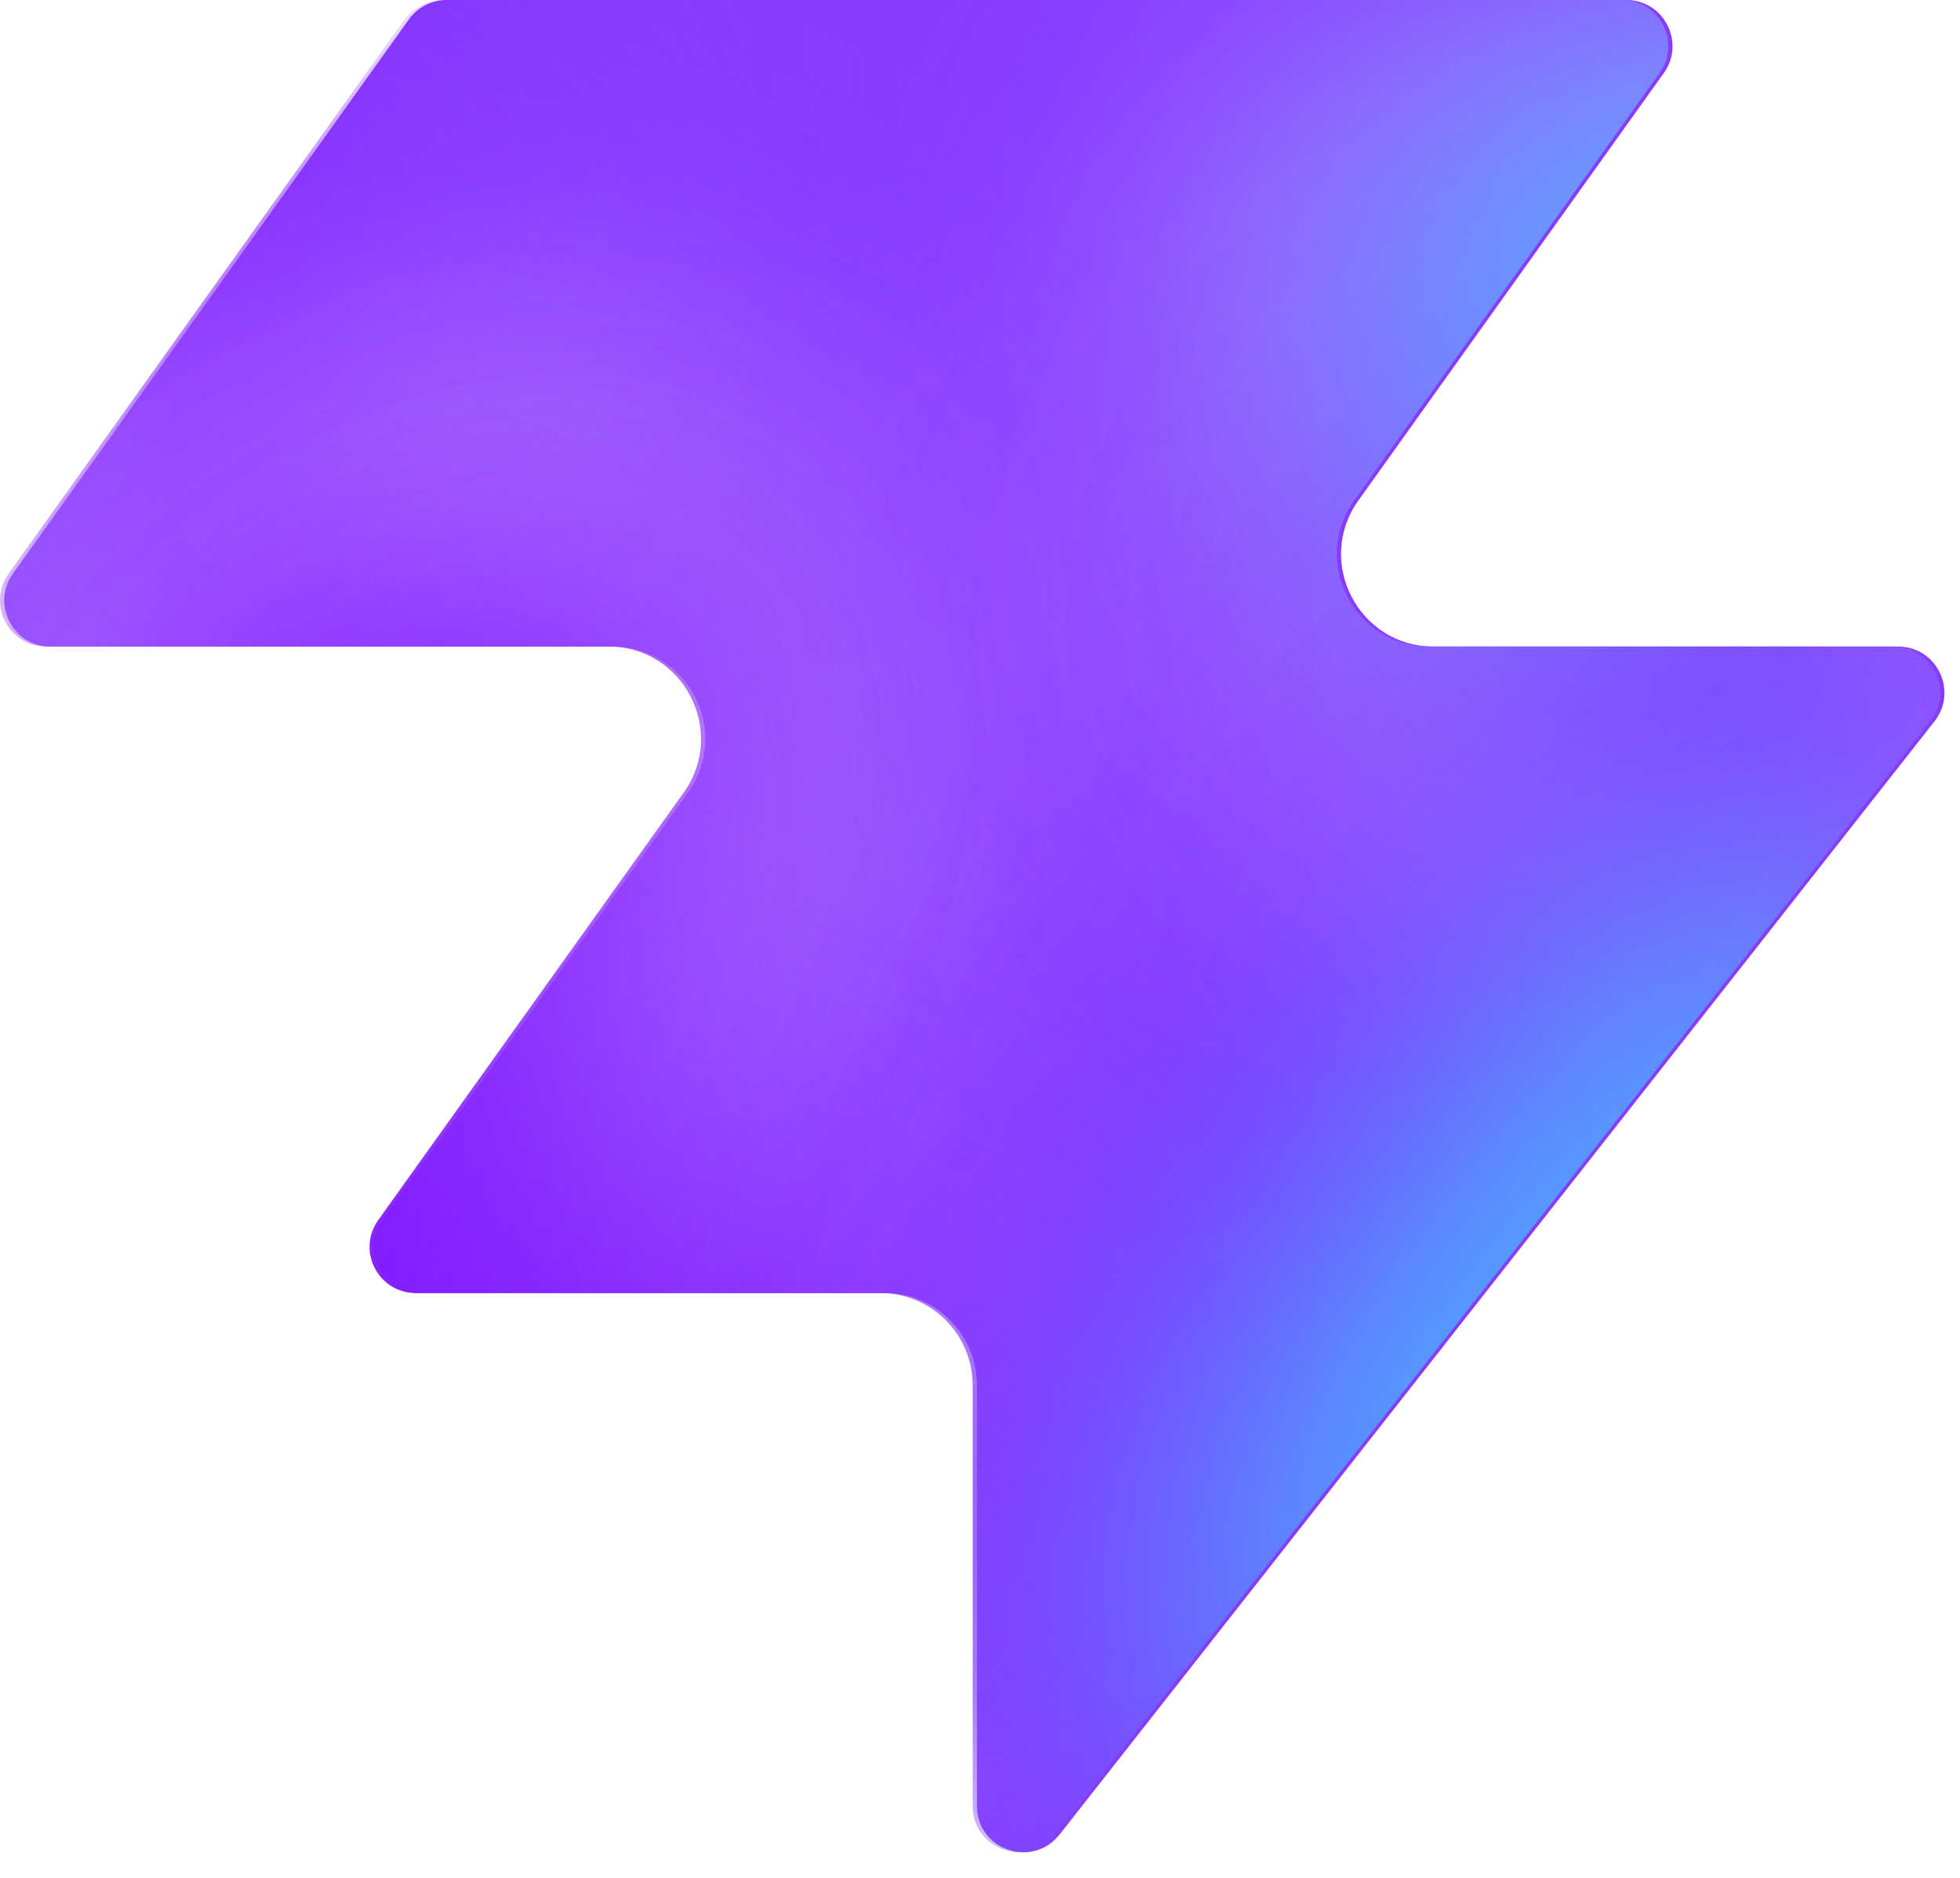
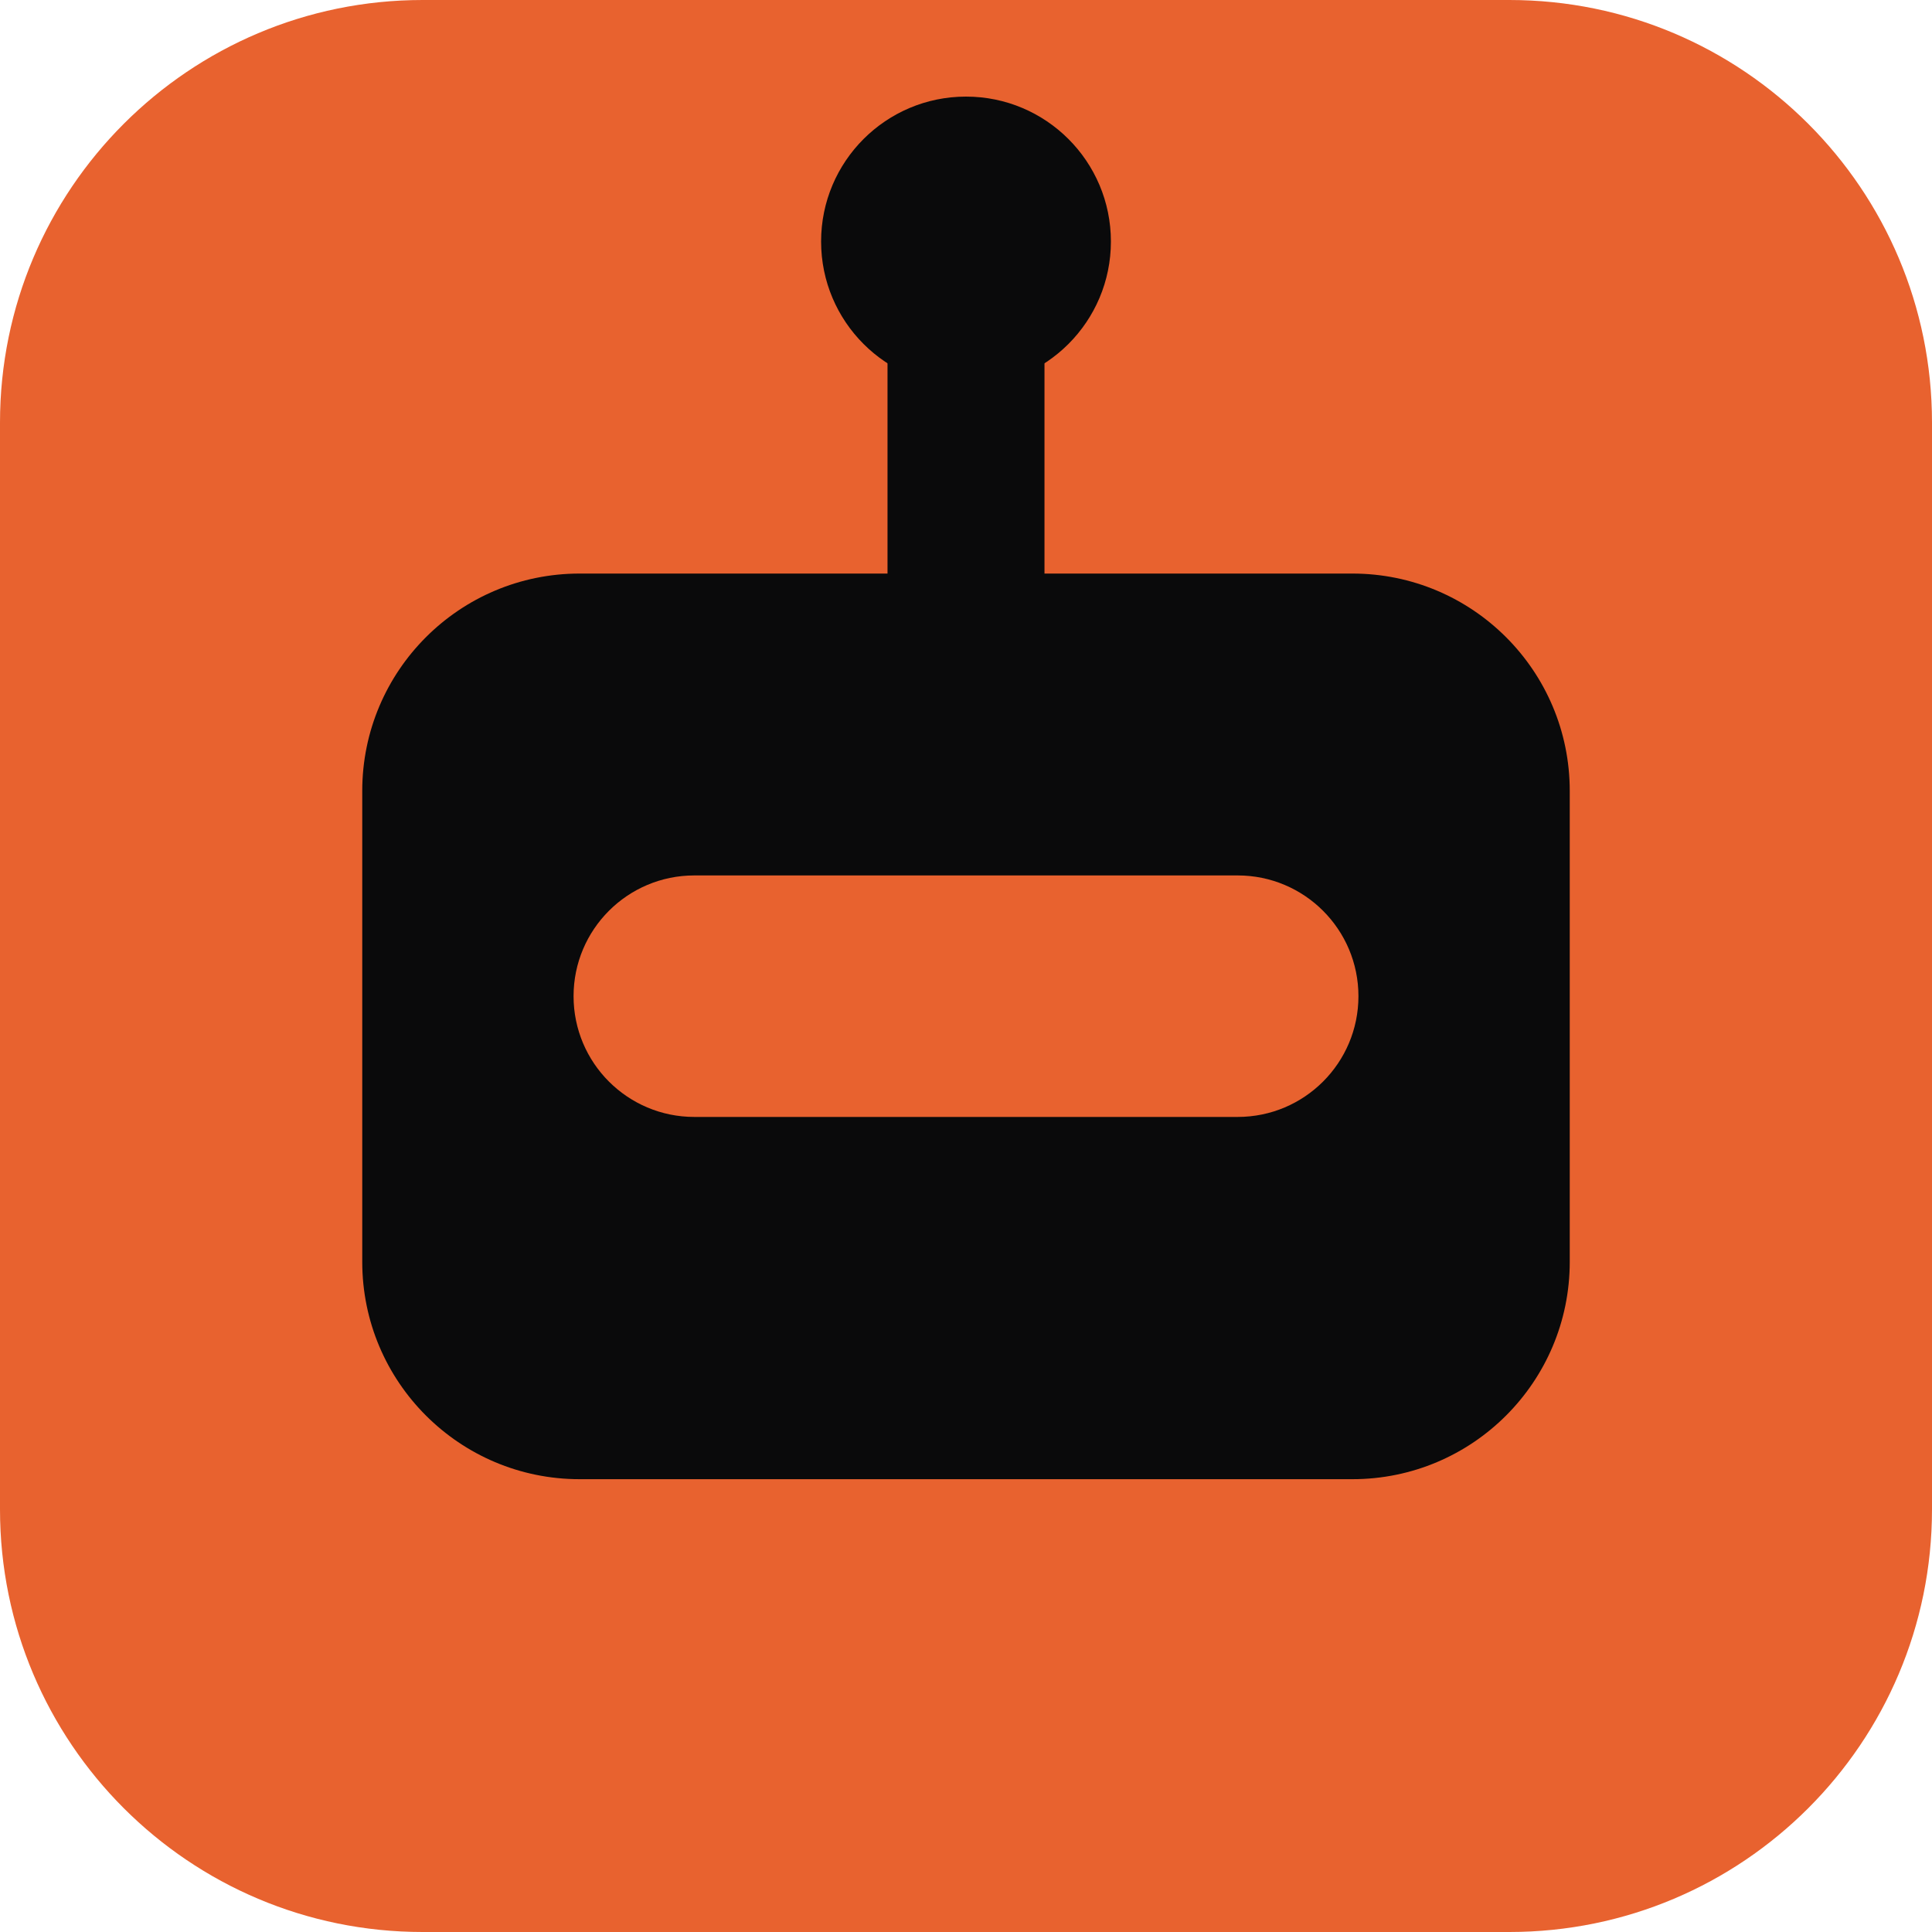
- <svg xmlns="http://www.w3.org/2000/svg" width="48" height="46" fill="none" viewBox="0 0 48 46">
-   <path fill="#863bff" d="M25.946 44.938c-.664.845-2.021.375-2.021-.698V33.937a2.26 2.26 0 0 0-2.262-2.262H10.287c-.92 0-1.456-1.04-.92-1.788l7.48-10.471c1.07-1.497 0-3.578-1.842-3.578H1.237c-.92 0-1.456-1.04-.92-1.788L10.013.474c.214-.297.556-.474.92-.474h28.894c.92 0 1.456 1.04.92 1.788l-7.48 10.471c-1.07 1.498 0 3.579 1.842 3.579h11.377c.943 0 1.473 1.088.89 1.83L25.947 44.94z" style="fill:#863bff;fill:color(display-p3 .525 .23 1);fill-opacity:1" />
-   <mask id="a" width="48" height="46" x="0" y="0" maskUnits="userSpaceOnUse" style="mask-type:alpha">
-     <path fill="#000" d="M25.842 44.938c-.664.844-2.021.375-2.021-.698V33.937a2.26 2.26 0 0 0-2.262-2.262H10.183c-.92 0-1.456-1.04-.92-1.788l7.48-10.471c1.07-1.498 0-3.579-1.842-3.579H1.133c-.92 0-1.456-1.04-.92-1.787L9.91.473c.214-.297.556-.474.92-.474h28.894c.92 0 1.456 1.04.92 1.788l-7.48 10.471c-1.07 1.498 0 3.578 1.842 3.578h11.377c.943 0 1.473 1.088.89 1.832L25.843 44.94z" style="fill:#000;fill-opacity:1" />
-   </mask>
-   <g mask="url(#a)">
-     <g filter="url(#b)">
-       <ellipse cx="5.508" cy="14.704" fill="#ede6ff" rx="5.508" ry="14.704" style="fill:#ede6ff;fill:color(display-p3 .927 .903 1);fill-opacity:1" transform="matrix(.00324 1 1 -.00324 -4.47 31.516)" />
-     </g>
-     <g filter="url(#c)">
-       <ellipse cx="10.399" cy="29.851" fill="#ede6ff" rx="10.399" ry="29.851" style="fill:#ede6ff;fill:color(display-p3 .927 .903 1);fill-opacity:1" transform="matrix(.00324 1 1 -.00324 -39.328 7.883)" />
-     </g>
-     <g filter="url(#d)">
-       <ellipse cx="5.508" cy="30.487" fill="#7e14ff" rx="5.508" ry="30.487" style="fill:#7e14ff;fill:color(display-p3 .492 .077 1);fill-opacity:1" transform="rotate(89.814 -25.913 -14.639)scale(1 -1)" />
-     </g>
-     <g filter="url(#e)">
-       <ellipse cx="5.508" cy="30.599" fill="#7e14ff" rx="5.508" ry="30.599" style="fill:#7e14ff;fill:color(display-p3 .492 .077 1);fill-opacity:1" transform="rotate(89.814 -32.644 -3.334)scale(1 -1)" />
-     </g>
-     <g filter="url(#f)">
-       <ellipse cx="5.508" cy="30.599" fill="#7e14ff" rx="5.508" ry="30.599" style="fill:#7e14ff;fill:color(display-p3 .492 .077 1);fill-opacity:1" transform="matrix(.00324 1 1 -.00324 -34.34 30.47)" />
-     </g>
-     <g filter="url(#g)">
-       <ellipse cx="14.072" cy="22.078" fill="#ede6ff" rx="14.072" ry="22.078" style="fill:#ede6ff;fill:color(display-p3 .927 .903 1);fill-opacity:1" transform="rotate(93.35 24.506 48.493)scale(-1 1)" />
-     </g>
-     <g filter="url(#h)">
-       <ellipse cx="3.47" cy="21.501" fill="#7e14ff" rx="3.47" ry="21.501" style="fill:#7e14ff;fill:color(display-p3 .492 .077 1);fill-opacity:1" transform="rotate(89.009 28.708 47.59)scale(-1 1)" />
-     </g>
-     <g filter="url(#i)">
-       <ellipse cx="3.47" cy="21.501" fill="#7e14ff" rx="3.47" ry="21.501" style="fill:#7e14ff;fill:color(display-p3 .492 .077 1);fill-opacity:1" transform="rotate(89.009 28.708 47.59)scale(-1 1)" />
-     </g>
-     <g filter="url(#j)">
-       <ellipse cx=".387" cy="8.972" fill="#7e14ff" rx="4.407" ry="29.108" style="fill:#7e14ff;fill:color(display-p3 .492 .077 1);fill-opacity:1" transform="rotate(39.51 .387 8.972)" />
-     </g>
-     <g filter="url(#k)">
-       <ellipse cx="47.523" cy="-6.092" fill="#7e14ff" rx="4.407" ry="29.108" style="fill:#7e14ff;fill:color(display-p3 .492 .077 1);fill-opacity:1" transform="rotate(37.892 47.523 -6.092)" />
-     </g>
-     <g filter="url(#l)">
-       <ellipse cx="41.412" cy="6.333" fill="#47bfff" rx="5.971" ry="9.665" style="fill:#47bfff;fill:color(display-p3 .28 .748 1);fill-opacity:1" transform="rotate(37.892 41.412 6.333)" />
-     </g>
-     <g filter="url(#m)">
-       <ellipse cx="-1.879" cy="38.332" fill="#7e14ff" rx="4.407" ry="29.108" style="fill:#7e14ff;fill:color(display-p3 .492 .077 1);fill-opacity:1" transform="rotate(37.892 -1.88 38.332)" />
-     </g>
-     <g filter="url(#n)">
-       <ellipse cx="-1.879" cy="38.332" fill="#7e14ff" rx="4.407" ry="29.108" style="fill:#7e14ff;fill:color(display-p3 .492 .077 1);fill-opacity:1" transform="rotate(37.892 -1.88 38.332)" />
-     </g>
-     <g filter="url(#o)">
-       <ellipse cx="35.651" cy="29.907" fill="#7e14ff" rx="4.407" ry="29.108" style="fill:#7e14ff;fill:color(display-p3 .492 .077 1);fill-opacity:1" transform="rotate(37.892 35.651 29.907)" />
-     </g>
-     <g filter="url(#p)">
-       <ellipse cx="38.418" cy="32.4" fill="#47bfff" rx="5.971" ry="15.297" style="fill:#47bfff;fill:color(display-p3 .28 .748 1);fill-opacity:1" transform="rotate(37.892 38.418 32.4)" />
-     </g>
-   </g>
-   <defs>
-     <filter id="b" width="60.045" height="41.654" x="-19.77" y="16.149" color-interpolation-filters="sRGB" filterUnits="userSpaceOnUse">
-       <feFlood flood-opacity="0" result="BackgroundImageFix" />
-       <feBlend in="SourceGraphic" in2="BackgroundImageFix" result="shape" />
-       <feGaussianBlur result="effect1_foregroundBlur_2002_17158" stdDeviation="7.659" />
-     </filter>
-     <filter id="c" width="90.34" height="51.437" x="-54.613" y="-7.533" color-interpolation-filters="sRGB" filterUnits="userSpaceOnUse">
-       <feFlood flood-opacity="0" result="BackgroundImageFix" />
-       <feBlend in="SourceGraphic" in2="BackgroundImageFix" result="shape" />
-       <feGaussianBlur result="effect1_foregroundBlur_2002_17158" stdDeviation="7.659" />
-     </filter>
-     <filter id="d" width="79.355" height="29.4" x="-49.64" y="2.03" color-interpolation-filters="sRGB" filterUnits="userSpaceOnUse">
-       <feFlood flood-opacity="0" result="BackgroundImageFix" />
-       <feBlend in="SourceGraphic" in2="BackgroundImageFix" result="shape" />
-       <feGaussianBlur result="effect1_foregroundBlur_2002_17158" stdDeviation="4.596" />
-     </filter>
-     <filter id="e" width="79.579" height="29.4" x="-45.045" y="20.029" color-interpolation-filters="sRGB" filterUnits="userSpaceOnUse">
-       <feFlood flood-opacity="0" result="BackgroundImageFix" />
-       <feBlend in="SourceGraphic" in2="BackgroundImageFix" result="shape" />
-       <feGaussianBlur result="effect1_foregroundBlur_2002_17158" stdDeviation="4.596" />
-     </filter>
-     <filter id="f" width="79.579" height="29.4" x="-43.513" y="21.178" color-interpolation-filters="sRGB" filterUnits="userSpaceOnUse">
-       <feFlood flood-opacity="0" result="BackgroundImageFix" />
-       <feBlend in="SourceGraphic" in2="BackgroundImageFix" result="shape" />
-       <feGaussianBlur result="effect1_foregroundBlur_2002_17158" stdDeviation="4.596" />
-     </filter>
-     <filter id="g" width="74.749" height="58.852" x="15.756" y="-17.901" color-interpolation-filters="sRGB" filterUnits="userSpaceOnUse">
-       <feFlood flood-opacity="0" result="BackgroundImageFix" />
-       <feBlend in="SourceGraphic" in2="BackgroundImageFix" result="shape" />
-       <feGaussianBlur result="effect1_foregroundBlur_2002_17158" stdDeviation="7.659" />
-     </filter>
-     <filter id="h" width="61.377" height="25.362" x="23.548" y="2.284" color-interpolation-filters="sRGB" filterUnits="userSpaceOnUse">
-       <feFlood flood-opacity="0" result="BackgroundImageFix" />
-       <feBlend in="SourceGraphic" in2="BackgroundImageFix" result="shape" />
-       <feGaussianBlur result="effect1_foregroundBlur_2002_17158" stdDeviation="4.596" />
-     </filter>
-     <filter id="i" width="61.377" height="25.362" x="23.548" y="2.284" color-interpolation-filters="sRGB" filterUnits="userSpaceOnUse">
-       <feFlood flood-opacity="0" result="BackgroundImageFix" />
-       <feBlend in="SourceGraphic" in2="BackgroundImageFix" result="shape" />
-       <feGaussianBlur result="effect1_foregroundBlur_2002_17158" stdDeviation="4.596" />
-     </filter>
-     <filter id="j" width="56.045" height="63.649" x="-27.636" y="-22.853" color-interpolation-filters="sRGB" filterUnits="userSpaceOnUse">
-       <feFlood flood-opacity="0" result="BackgroundImageFix" />
-       <feBlend in="SourceGraphic" in2="BackgroundImageFix" result="shape" />
-       <feGaussianBlur result="effect1_foregroundBlur_2002_17158" stdDeviation="4.596" />
-     </filter>
-     <filter id="k" width="54.814" height="64.646" x="20.116" y="-38.415" color-interpolation-filters="sRGB" filterUnits="userSpaceOnUse">
-       <feFlood flood-opacity="0" result="BackgroundImageFix" />
-       <feBlend in="SourceGraphic" in2="BackgroundImageFix" result="shape" />
-       <feGaussianBlur result="effect1_foregroundBlur_2002_17158" stdDeviation="4.596" />
-     </filter>
-     <filter id="l" width="33.541" height="35.313" x="24.641" y="-11.323" color-interpolation-filters="sRGB" filterUnits="userSpaceOnUse">
-       <feFlood flood-opacity="0" result="BackgroundImageFix" />
-       <feBlend in="SourceGraphic" in2="BackgroundImageFix" result="shape" />
-       <feGaussianBlur result="effect1_foregroundBlur_2002_17158" stdDeviation="4.596" />
-     </filter>
-     <filter id="m" width="54.814" height="64.646" x="-29.286" y="6.009" color-interpolation-filters="sRGB" filterUnits="userSpaceOnUse">
-       <feFlood flood-opacity="0" result="BackgroundImageFix" />
-       <feBlend in="SourceGraphic" in2="BackgroundImageFix" result="shape" />
-       <feGaussianBlur result="effect1_foregroundBlur_2002_17158" stdDeviation="4.596" />
-     </filter>
-     <filter id="n" width="54.814" height="64.646" x="-29.286" y="6.009" color-interpolation-filters="sRGB" filterUnits="userSpaceOnUse">
-       <feFlood flood-opacity="0" result="BackgroundImageFix" />
-       <feBlend in="SourceGraphic" in2="BackgroundImageFix" result="shape" />
-       <feGaussianBlur result="effect1_foregroundBlur_2002_17158" stdDeviation="4.596" />
-     </filter>
-     <filter id="o" width="54.814" height="64.646" x="8.244" y="-2.416" color-interpolation-filters="sRGB" filterUnits="userSpaceOnUse">
-       <feFlood flood-opacity="0" result="BackgroundImageFix" />
-       <feBlend in="SourceGraphic" in2="BackgroundImageFix" result="shape" />
-       <feGaussianBlur result="effect1_foregroundBlur_2002_17158" stdDeviation="4.596" />
-     </filter>
-     <filter id="p" width="39.409" height="43.623" x="18.713" y="10.588" color-interpolation-filters="sRGB" filterUnits="userSpaceOnUse">
-       <feFlood flood-opacity="0" result="BackgroundImageFix" />
-       <feBlend in="SourceGraphic" in2="BackgroundImageFix" result="shape" />
-       <feGaussianBlur result="effect1_foregroundBlur_2002_17158" stdDeviation="4.596" />
-     </filter>
-   </defs>
+ <svg xmlns="http://www.w3.org/2000/svg" viewBox="0 0 32 32">
+   <rect width="32" height="32" rx="7" fill="#e8622f" />
+   <path d="M16 5.5v4.5" stroke="#0a0a0b" stroke-width="2.6" stroke-linecap="round" />
+   <circle cx="16" cy="4" r="2.4" fill="#0a0a0b" />
+   <rect x="6" y="9.5" width="20" height="15" rx="3.6" fill="#0a0a0b" />
+   <rect x="9.5" y="14.5" width="13" height="4" rx="2" fill="#e8622f" />
</svg>
